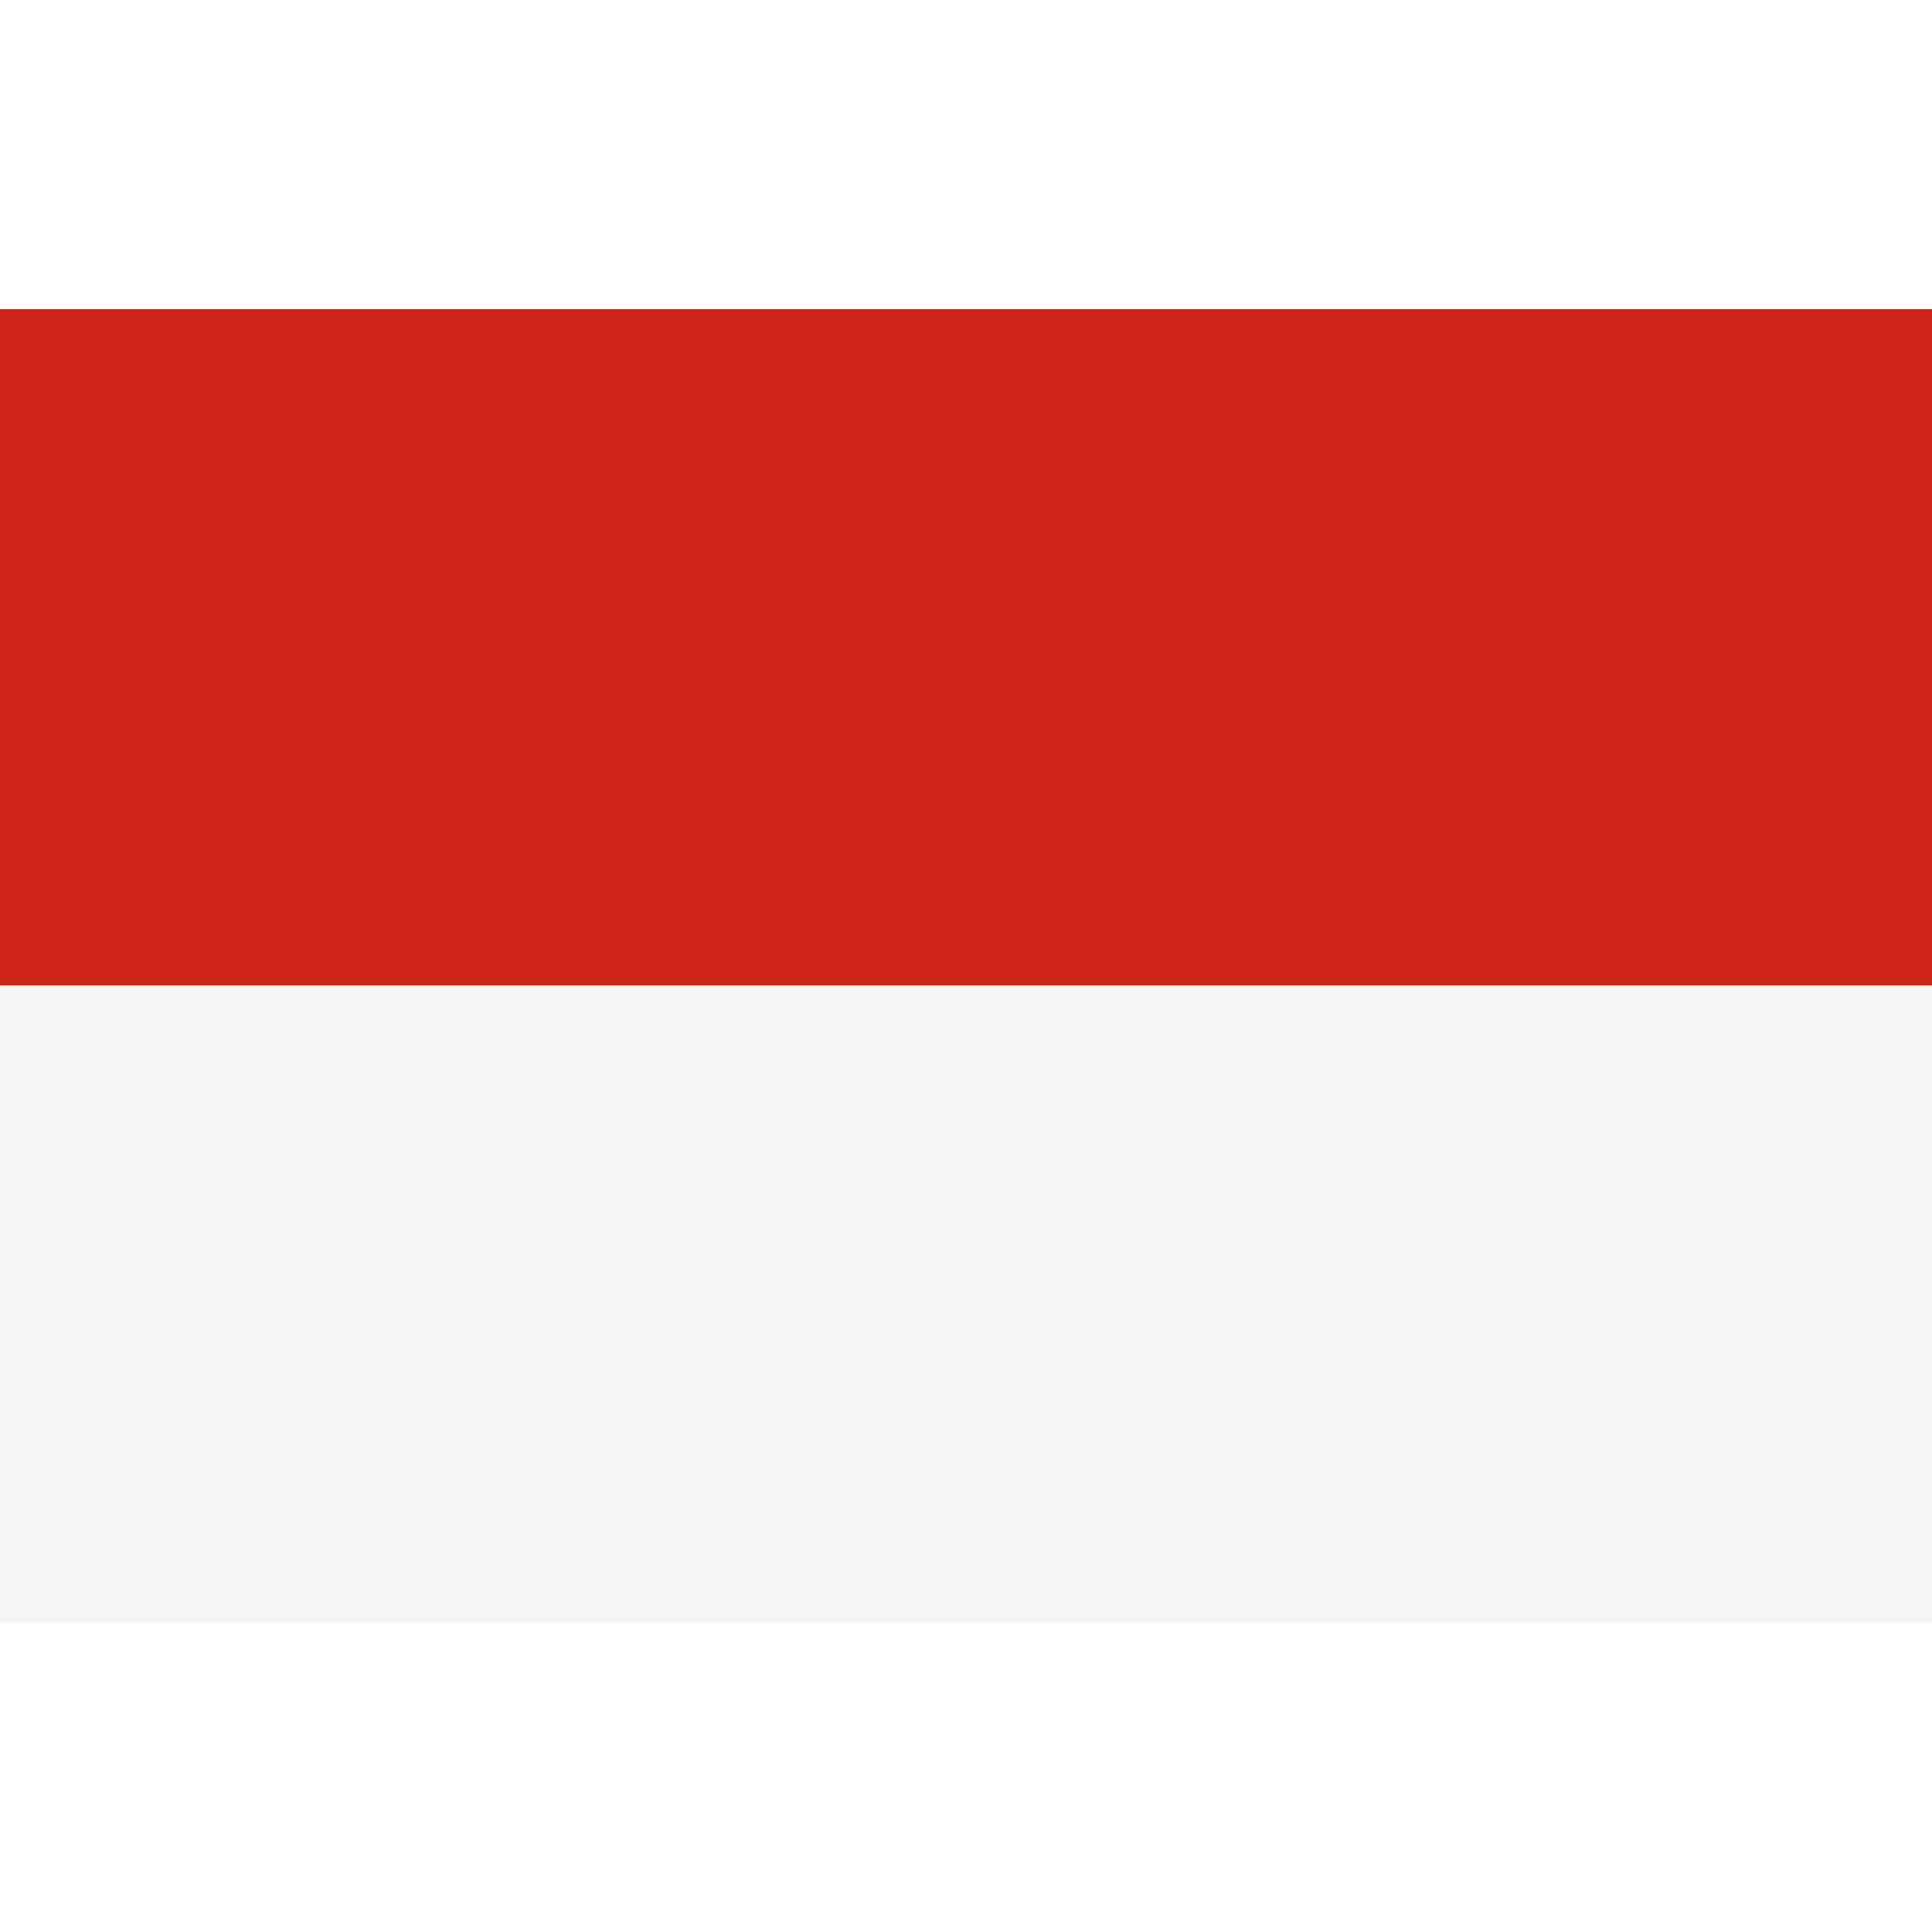
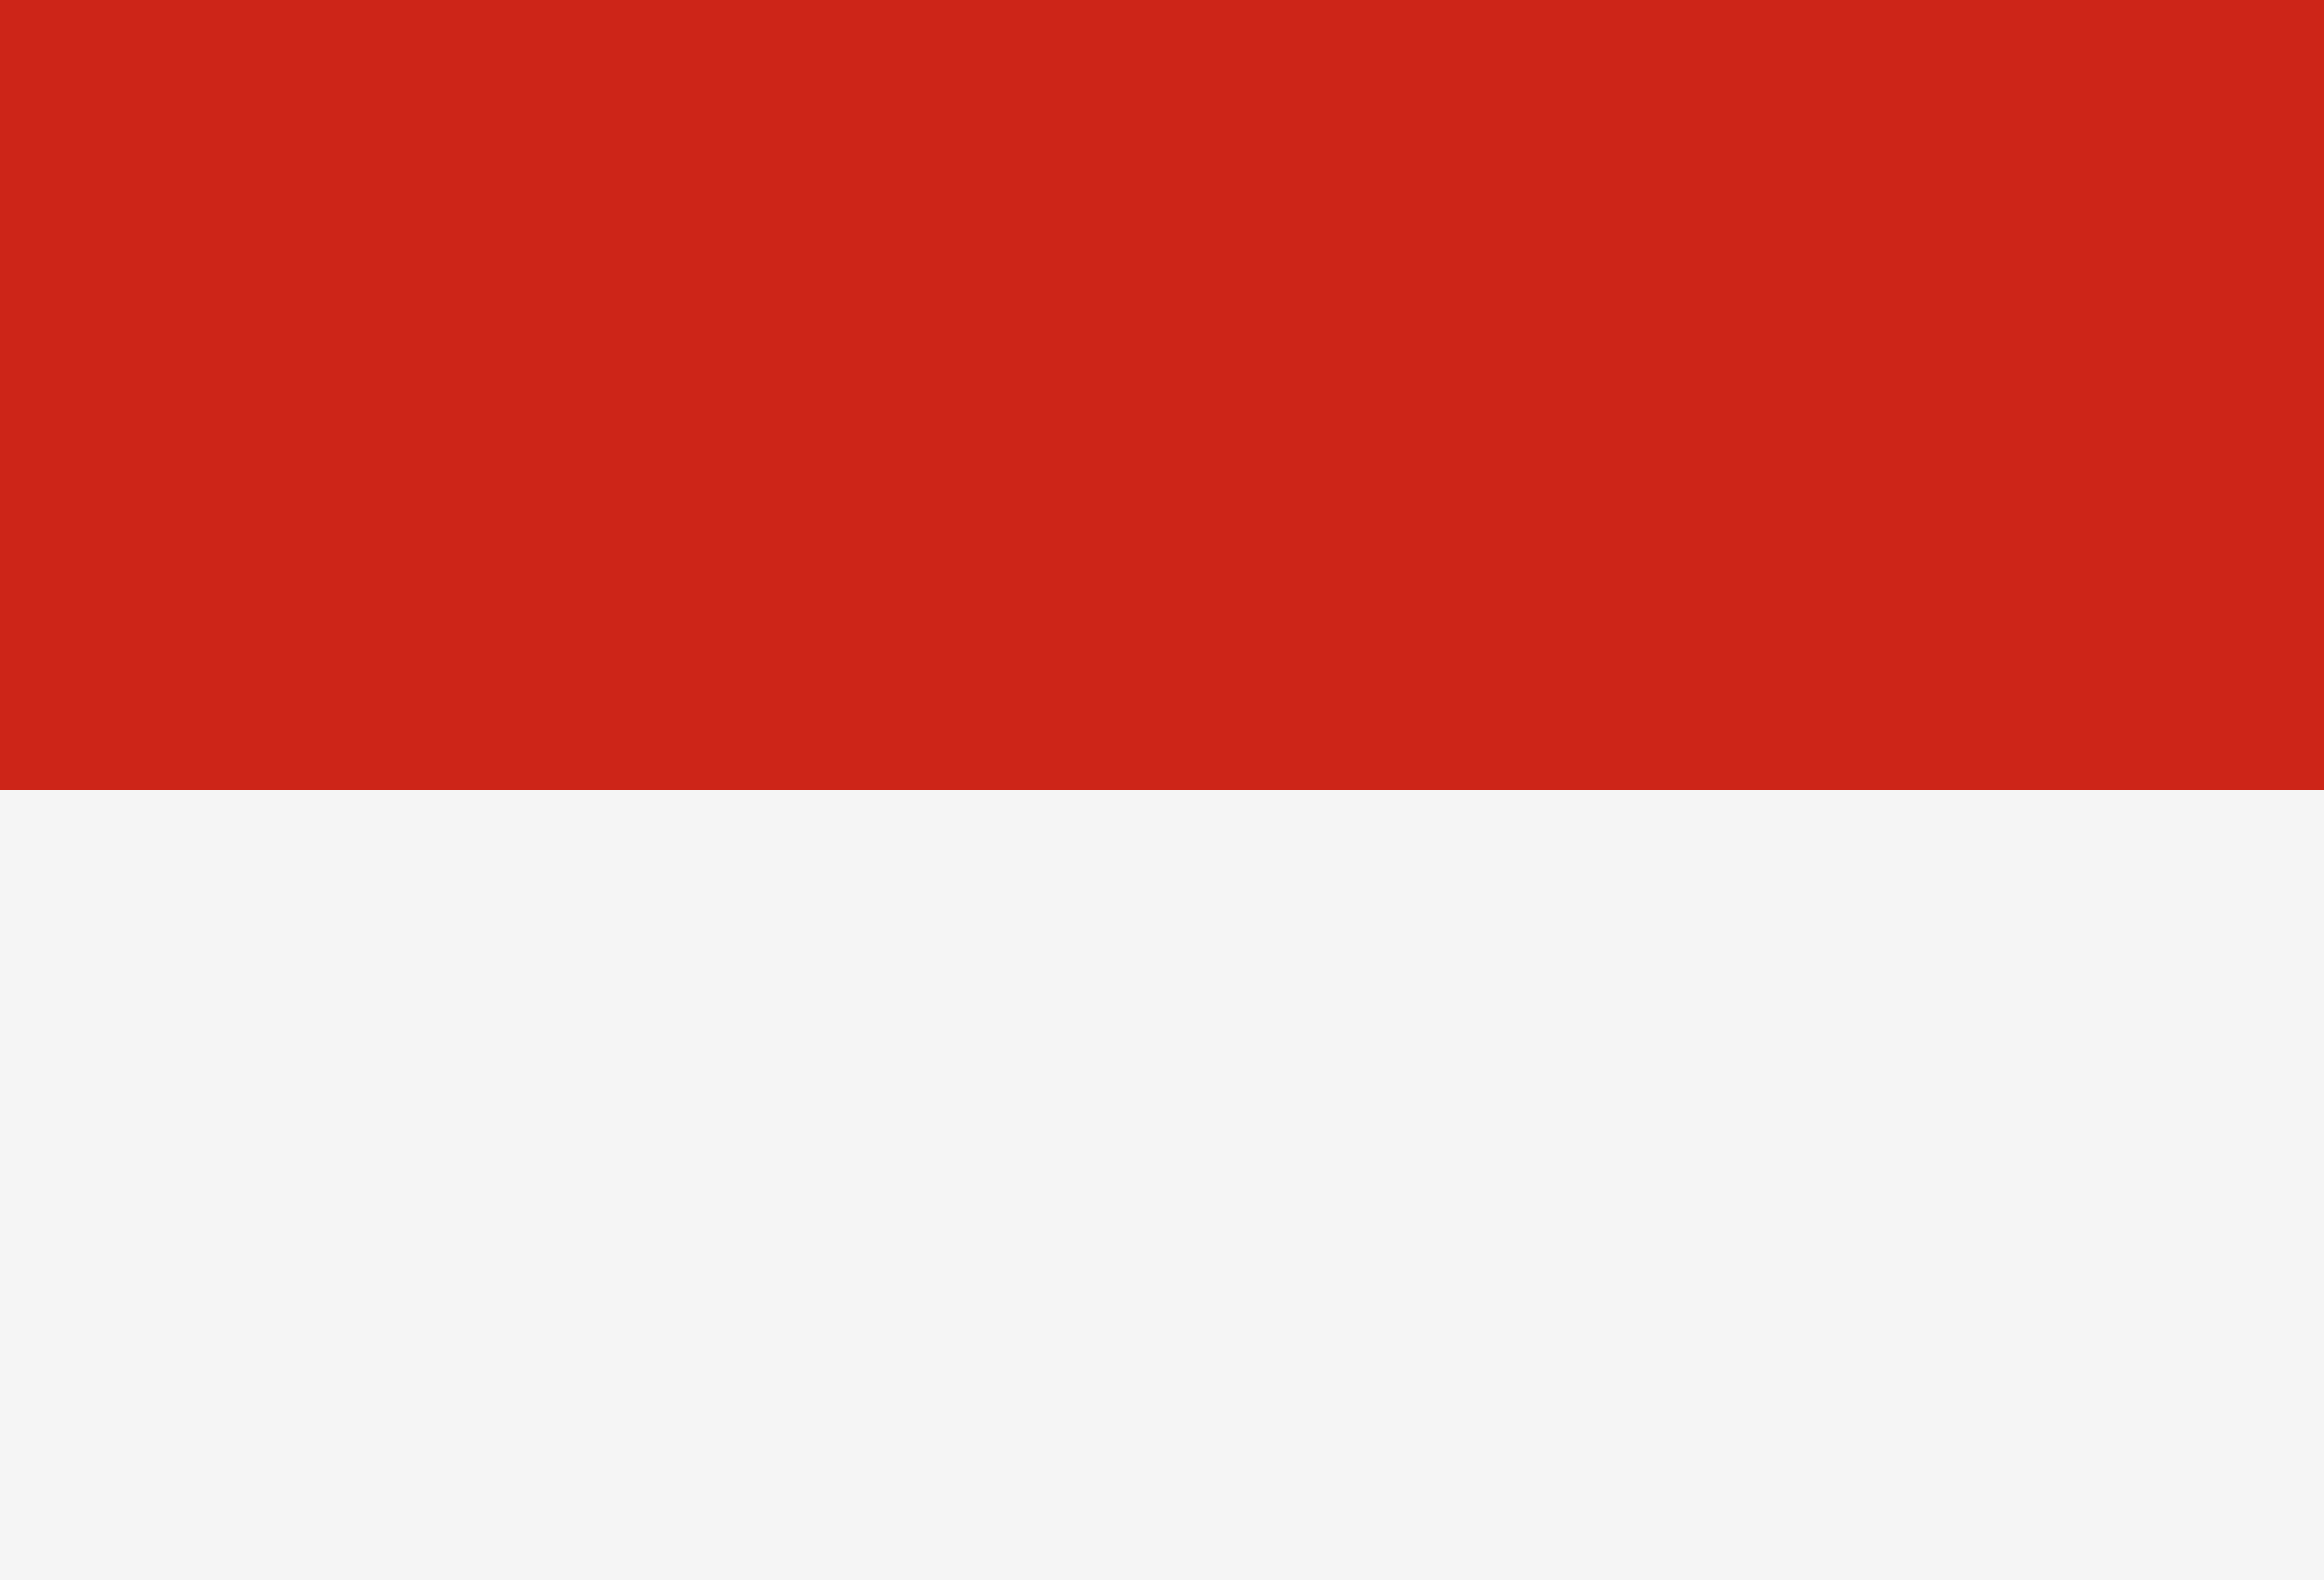
- <svg xmlns="http://www.w3.org/2000/svg" id="country_сolombia" width="100" height="100" viewBox="0 0 100 100">
+ <svg xmlns="http://www.w3.org/2000/svg" id="country_indonesia" width="100" height="68" viewBox="0 0 100 68">
  <defs>
    <style>
      .cls-1 {
        fill: #f5f5f5;
      }

      .cls-2 {
        fill: #cd2518;
      }
    </style>
  </defs>
-   <rect class="cls-1" y="50" width="100" height="34" />
-   <rect class="cls-2" y="16" width="100" height="35" />
+   <rect class="cls-1" y="33" width="100" height="35" />
+   <rect class="cls-2" width="100" height="34" />
</svg>
